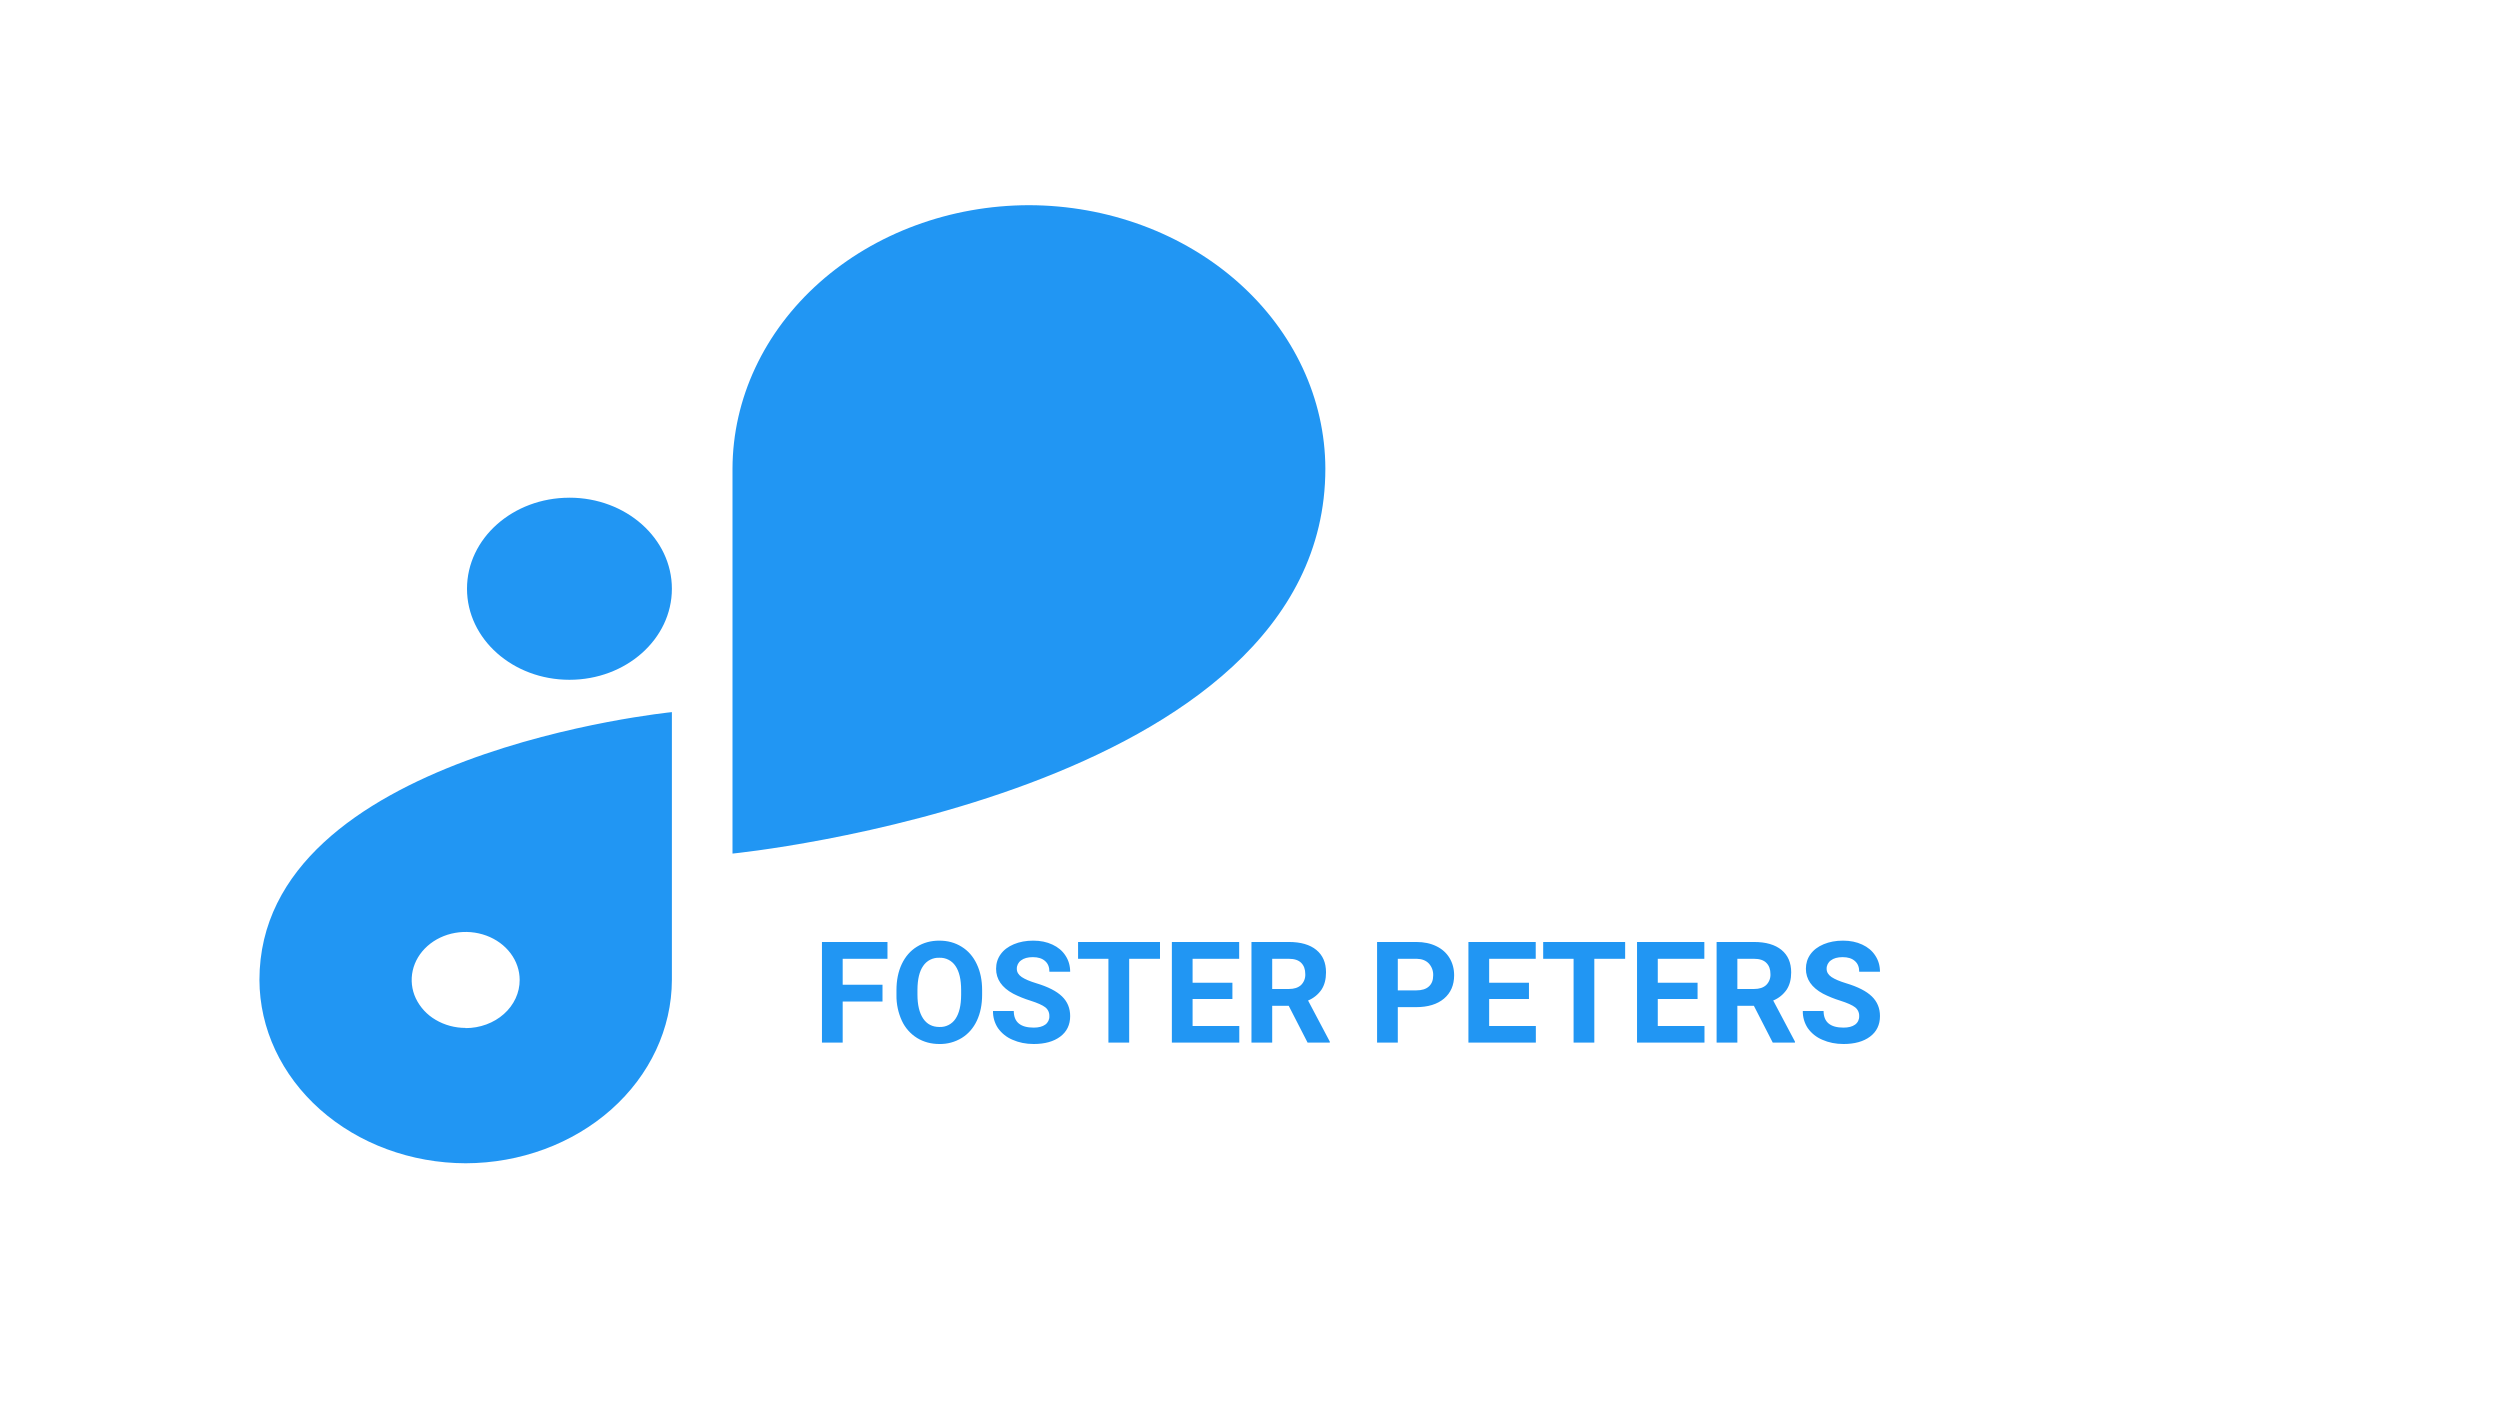
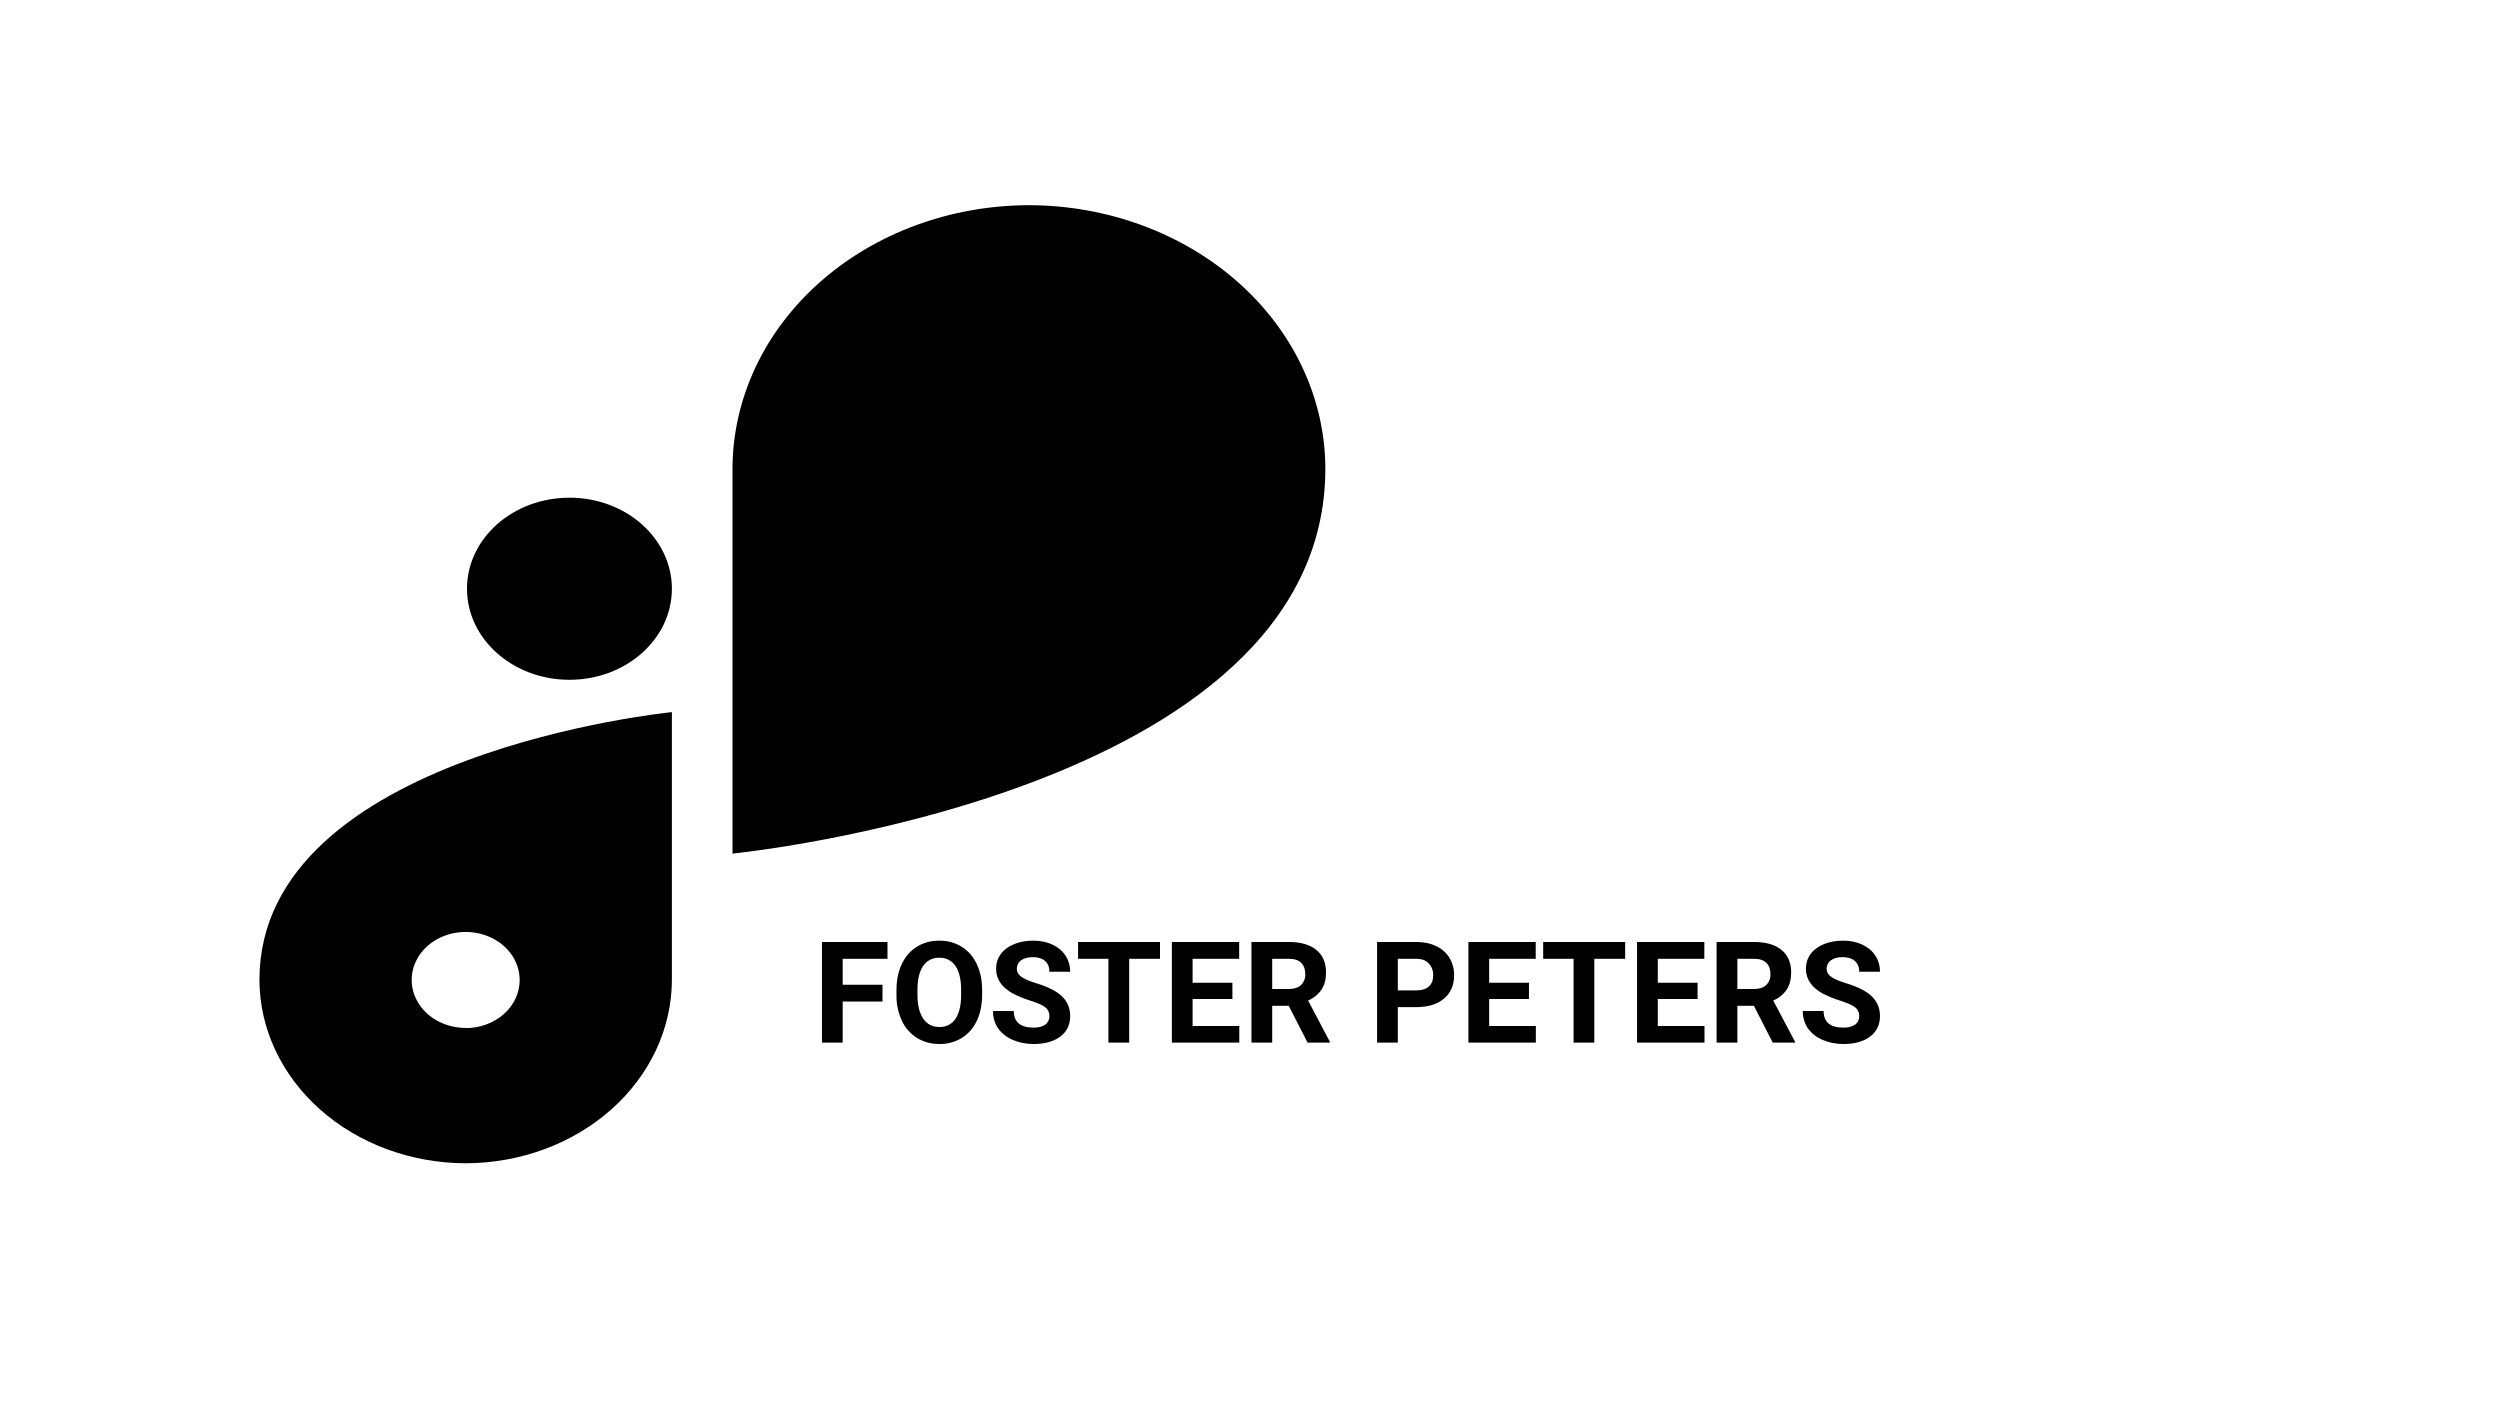
- <svg xmlns="http://www.w3.org/2000/svg" width="106" height="60" fill="none">
-   <path d="M24.146 21.103h-.003c-2.398 0-4.342 1.727-4.342 3.858v.003c0 2.131 1.944 3.859 4.342 3.859h.003c2.398 0 4.342-1.728 4.342-3.859v-.002c0-2.132-1.944-3.86-4.342-3.86ZM56.195 19.87c-.007-2.96-1.333-5.798-3.688-7.891C50.153 9.886 46.96 8.707 43.63 8.7c-3.332.005-6.526 1.184-8.882 3.277-2.356 2.094-3.682 4.931-3.69 7.892v16.323s25.134-2.488 25.137-16.32v-.003ZM11 41.55c.006 2.06.93 4.033 2.568 5.49 1.638 1.456 3.859 2.277 6.176 2.283 2.317-.006 4.537-.827 6.176-2.283 1.638-1.456 2.562-3.429 2.568-5.488V30.194S11 31.927 11 41.55Zm8.744 2.034c-.453 0-.895-.119-1.272-.343a2.107 2.107 0 0 1-.843-.913 1.825 1.825 0 0 1-.13-1.175c.088-.395.306-.758.626-1.042.32-.285.728-.479 1.172-.557a2.558 2.558 0 0 1 1.323.115c.419.154.776.415 1.028.75s.386.728.386 1.13c.001.268-.057.534-.172.782a2.036 2.036 0 0 1-.496.662c-.212.19-.465.34-.744.443a2.539 2.539 0 0 1-.878.156v-.008ZM37.418 42.464H35.73v1.743h-.879V39.94h2.778v.712H35.73v1.102h1.688v.709Zm4.224-.293c0 .42-.074.788-.222 1.104-.149.317-.362.56-.639.733a1.755 1.755 0 0 1-.95.258c-.353 0-.668-.085-.946-.255a1.695 1.695 0 0 1-.644-.727 2.511 2.511 0 0 1-.231-1.09v-.21c0-.42.075-.79.225-1.108.153-.32.366-.566.642-.735.277-.172.593-.258.949-.258.355 0 .67.086.946.258.278.17.491.415.642.735.152.318.228.686.228 1.104v.19Zm-.89-.194c0-.447-.08-.787-.24-1.02a.783.783 0 0 0-.686-.348.782.782 0 0 0-.683.346c-.16.229-.24.564-.243 1.008v.208c0 .435.08.773.24 1.013.16.24.391.36.692.36a.775.775 0 0 0 .68-.345c.158-.232.238-.57.24-1.014v-.208Zm3.74 1.11a.447.447 0 0 0-.175-.38c-.117-.09-.328-.184-.633-.281a4.57 4.57 0 0 1-.723-.293c-.485-.262-.727-.615-.727-1.058 0-.23.065-.436.194-.615.13-.182.317-.323.56-.425.243-.101.517-.152.82-.152.304 0 .575.055.814.167.238.11.423.264.553.466.133.2.2.43.2.685h-.88c0-.195-.06-.347-.184-.454-.123-.11-.296-.164-.518-.164-.215 0-.382.046-.501.138a.426.426 0 0 0-.179.357c0 .139.07.255.208.349.14.093.347.181.618.263.5.15.864.337 1.093.56.229.222.343.5.343.832 0 .369-.14.66-.42.87-.279.209-.654.314-1.127.314-.328 0-.627-.06-.897-.18a1.439 1.439 0 0 1-.618-.494 1.27 1.27 0 0 1-.21-.727h.881c0 .47.281.706.844.706.209 0 .372-.042.49-.126a.418.418 0 0 0 .175-.357Zm4.691-2.434h-1.306v3.554h-.88v-3.554H45.71v-.712h3.474v.712Zm3.07 1.705h-1.687v1.143h1.98v.706h-2.859V39.94h2.854v.712h-1.975v1.017h1.688v.688Zm2.388.287h-.7v1.562h-.879V39.94h1.585c.504 0 .893.113 1.166.337.274.225.41.542.41.952 0 .291-.063.535-.19.73a1.283 1.283 0 0 1-.571.463l.922 1.743v.04h-.943l-.8-1.56Zm-.7-.712h.71c.22 0 .39-.055.512-.166a.607.607 0 0 0 .181-.466c0-.202-.057-.36-.172-.475-.114-.115-.288-.173-.525-.173h-.706v1.28Zm5.326.771v1.503h-.879V39.94h1.665c.32 0 .601.059.843.176.244.117.432.284.563.501.13.215.196.46.196.735 0 .418-.144.748-.43.99-.286.24-.681.361-1.187.361h-.77Zm0-.712h.785c.233 0 .41-.055.53-.164.124-.11.185-.266.185-.469a.704.704 0 0 0-.184-.507c-.123-.128-.293-.195-.51-.199h-.806v1.34Zm5.56.366H63.14v1.143h1.98v.706h-2.859V39.94h2.854v.712H63.14v1.017h1.688v.688Zm4.079-1.705h-1.307v3.554h-.879v-3.554h-1.289v-.712h3.475v.712Zm3.07 1.705H70.29v1.143h1.98v.706h-2.86V39.94h2.854v.712H70.29v1.017h1.687v.688Zm2.388.287h-.7v1.562h-.88V39.94h1.586c.504 0 .892.113 1.166.337.273.225.41.542.41.952 0 .291-.063.535-.19.73a1.282 1.282 0 0 1-.572.463l.923 1.743v.04h-.943l-.8-1.56Zm-.7-.712h.709c.22 0 .391-.055.512-.166a.607.607 0 0 0 .182-.466c0-.202-.057-.36-.173-.475-.113-.115-.288-.173-.524-.173h-.706v1.28Zm5.165 1.155a.447.447 0 0 0-.176-.381c-.117-.09-.328-.184-.633-.281a4.575 4.575 0 0 1-.723-.293c-.485-.262-.727-.615-.727-1.058 0-.23.065-.436.193-.615.131-.182.318-.323.56-.425.244-.101.518-.152.82-.152.305 0 .576.055.815.167.238.11.423.264.553.466.133.2.2.43.2.685h-.88c0-.195-.06-.347-.184-.454-.123-.11-.296-.164-.518-.164-.215 0-.382.046-.501.138a.426.426 0 0 0-.179.357c0 .139.07.255.208.349.14.093.347.181.618.263.5.15.864.337 1.093.56.228.222.343.5.343.832 0 .369-.14.66-.42.87-.278.209-.654.314-1.127.314-.328 0-.627-.06-.897-.18a1.438 1.438 0 0 1-.618-.494 1.27 1.27 0 0 1-.21-.727h.881c0 .47.281.706.844.706.209 0 .372-.042.49-.126a.418.418 0 0 0 .175-.357Z" fill="#2196F3" />
+ <svg xmlns="http://www.w3.org/2000/svg" width="106" height="60">
+   <path d="M24.146 21.103h-.003c-2.398 0-4.342 1.727-4.342 3.858v.003c0 2.131 1.944 3.859 4.342 3.859h.003c2.398 0 4.342-1.728 4.342-3.859v-.002c0-2.132-1.944-3.86-4.342-3.86ZM56.195 19.87c-.007-2.96-1.333-5.798-3.688-7.891C50.153 9.886 46.96 8.707 43.63 8.7c-3.332.005-6.526 1.184-8.882 3.277-2.356 2.094-3.682 4.931-3.69 7.892v16.323s25.134-2.488 25.137-16.32v-.003ZM11 41.55c.006 2.06.93 4.033 2.568 5.49 1.638 1.456 3.859 2.277 6.176 2.283 2.317-.006 4.537-.827 6.176-2.283 1.638-1.456 2.562-3.429 2.568-5.488V30.194S11 31.927 11 41.55Zm8.744 2.034c-.453 0-.895-.119-1.272-.343a2.107 2.107 0 0 1-.843-.913 1.825 1.825 0 0 1-.13-1.175c.088-.395.306-.758.626-1.042.32-.285.728-.479 1.172-.557a2.558 2.558 0 0 1 1.323.115c.419.154.776.415 1.028.75s.386.728.386 1.13c.001.268-.057.534-.172.782a2.036 2.036 0 0 1-.496.662c-.212.19-.465.34-.744.443a2.539 2.539 0 0 1-.878.156v-.008ZM37.418 42.464H35.73v1.743h-.879V39.94h2.778v.712H35.73v1.102h1.688v.709Zm4.224-.293c0 .42-.074.788-.222 1.104-.149.317-.362.56-.639.733a1.755 1.755 0 0 1-.95.258c-.353 0-.668-.085-.946-.255a1.695 1.695 0 0 1-.644-.727 2.511 2.511 0 0 1-.231-1.09v-.21c0-.42.075-.79.225-1.108.153-.32.366-.566.642-.735.277-.172.593-.258.949-.258.355 0 .67.086.946.258.278.17.491.415.642.735.152.318.228.686.228 1.104v.19Zm-.89-.194c0-.447-.08-.787-.24-1.02a.783.783 0 0 0-.686-.348.782.782 0 0 0-.683.346c-.16.229-.24.564-.243 1.008v.208c0 .435.08.773.24 1.013.16.24.391.36.692.36a.775.775 0 0 0 .68-.345c.158-.232.238-.57.24-1.014v-.208Zm3.74 1.11a.447.447 0 0 0-.175-.38c-.117-.09-.328-.184-.633-.281a4.57 4.57 0 0 1-.723-.293c-.485-.262-.727-.615-.727-1.058 0-.23.065-.436.194-.615.13-.182.317-.323.56-.425.243-.101.517-.152.82-.152.304 0 .575.055.814.167.238.11.423.264.553.466.133.2.2.43.2.685h-.88c0-.195-.06-.347-.184-.454-.123-.11-.296-.164-.518-.164-.215 0-.382.046-.501.138a.426.426 0 0 0-.179.357c0 .139.07.255.208.349.14.093.347.181.618.263.5.15.864.337 1.093.56.229.222.343.5.343.832 0 .369-.14.66-.42.87-.279.209-.654.314-1.127.314-.328 0-.627-.06-.897-.18a1.439 1.439 0 0 1-.618-.494 1.27 1.27 0 0 1-.21-.727h.881c0 .47.281.706.844.706.209 0 .372-.042.49-.126a.418.418 0 0 0 .175-.357Zm4.691-2.434h-1.306v3.554h-.88v-3.554H45.71v-.712h3.474v.712Zm3.07 1.705h-1.687v1.143h1.98v.706h-2.859V39.94h2.854v.712h-1.975v1.017h1.688v.688Zm2.388.287h-.7v1.562h-.879V39.94h1.585c.504 0 .893.113 1.166.337.274.225.41.542.41.952 0 .291-.063.535-.19.73a1.283 1.283 0 0 1-.571.463l.922 1.743v.04h-.943l-.8-1.56Zm-.7-.712h.71c.22 0 .39-.055.512-.166a.607.607 0 0 0 .181-.466c0-.202-.057-.36-.172-.475-.114-.115-.288-.173-.525-.173h-.706v1.28Zm5.326.771v1.503h-.879V39.94h1.665c.32 0 .601.059.843.176.244.117.432.284.563.501.13.215.196.46.196.735 0 .418-.144.748-.43.99-.286.24-.681.361-1.187.361h-.77Zm0-.712h.785c.233 0 .41-.055.53-.164.124-.11.185-.266.185-.469a.704.704 0 0 0-.184-.507c-.123-.128-.293-.195-.51-.199h-.806v1.34Zm5.56.366H63.14v1.143h1.98v.706h-2.859V39.94h2.854v.712H63.14v1.017h1.688v.688Zm4.079-1.705h-1.307v3.554h-.879v-3.554h-1.289v-.712h3.475v.712Zm3.07 1.705H70.29v1.143h1.98v.706h-2.86V39.94h2.854v.712H70.29v1.017h1.687v.688Zm2.388.287h-.7v1.562h-.88V39.94h1.586c.504 0 .892.113 1.166.337.273.225.41.542.41.952 0 .291-.063.535-.19.73a1.282 1.282 0 0 1-.572.463l.923 1.743v.04h-.943l-.8-1.56Zm-.7-.712h.709c.22 0 .391-.055.512-.166a.607.607 0 0 0 .182-.466c0-.202-.057-.36-.173-.475-.113-.115-.288-.173-.524-.173h-.706v1.28Zm5.165 1.155a.447.447 0 0 0-.176-.381c-.117-.09-.328-.184-.633-.281a4.575 4.575 0 0 1-.723-.293c-.485-.262-.727-.615-.727-1.058 0-.23.065-.436.193-.615.131-.182.318-.323.56-.425.244-.101.518-.152.82-.152.305 0 .576.055.815.167.238.11.423.264.553.466.133.2.2.43.2.685h-.88c0-.195-.06-.347-.184-.454-.123-.11-.296-.164-.518-.164-.215 0-.382.046-.501.138a.426.426 0 0 0-.179.357c0 .139.07.255.208.349.14.093.347.181.618.263.5.15.864.337 1.093.56.228.222.343.5.343.832 0 .369-.14.66-.42.87-.278.209-.654.314-1.127.314-.328 0-.627-.06-.897-.18a1.438 1.438 0 0 1-.618-.494 1.27 1.27 0 0 1-.21-.727h.881c0 .47.281.706.844.706.209 0 .372-.042.49-.126a.418.418 0 0 0 .175-.357Z" />
</svg>
